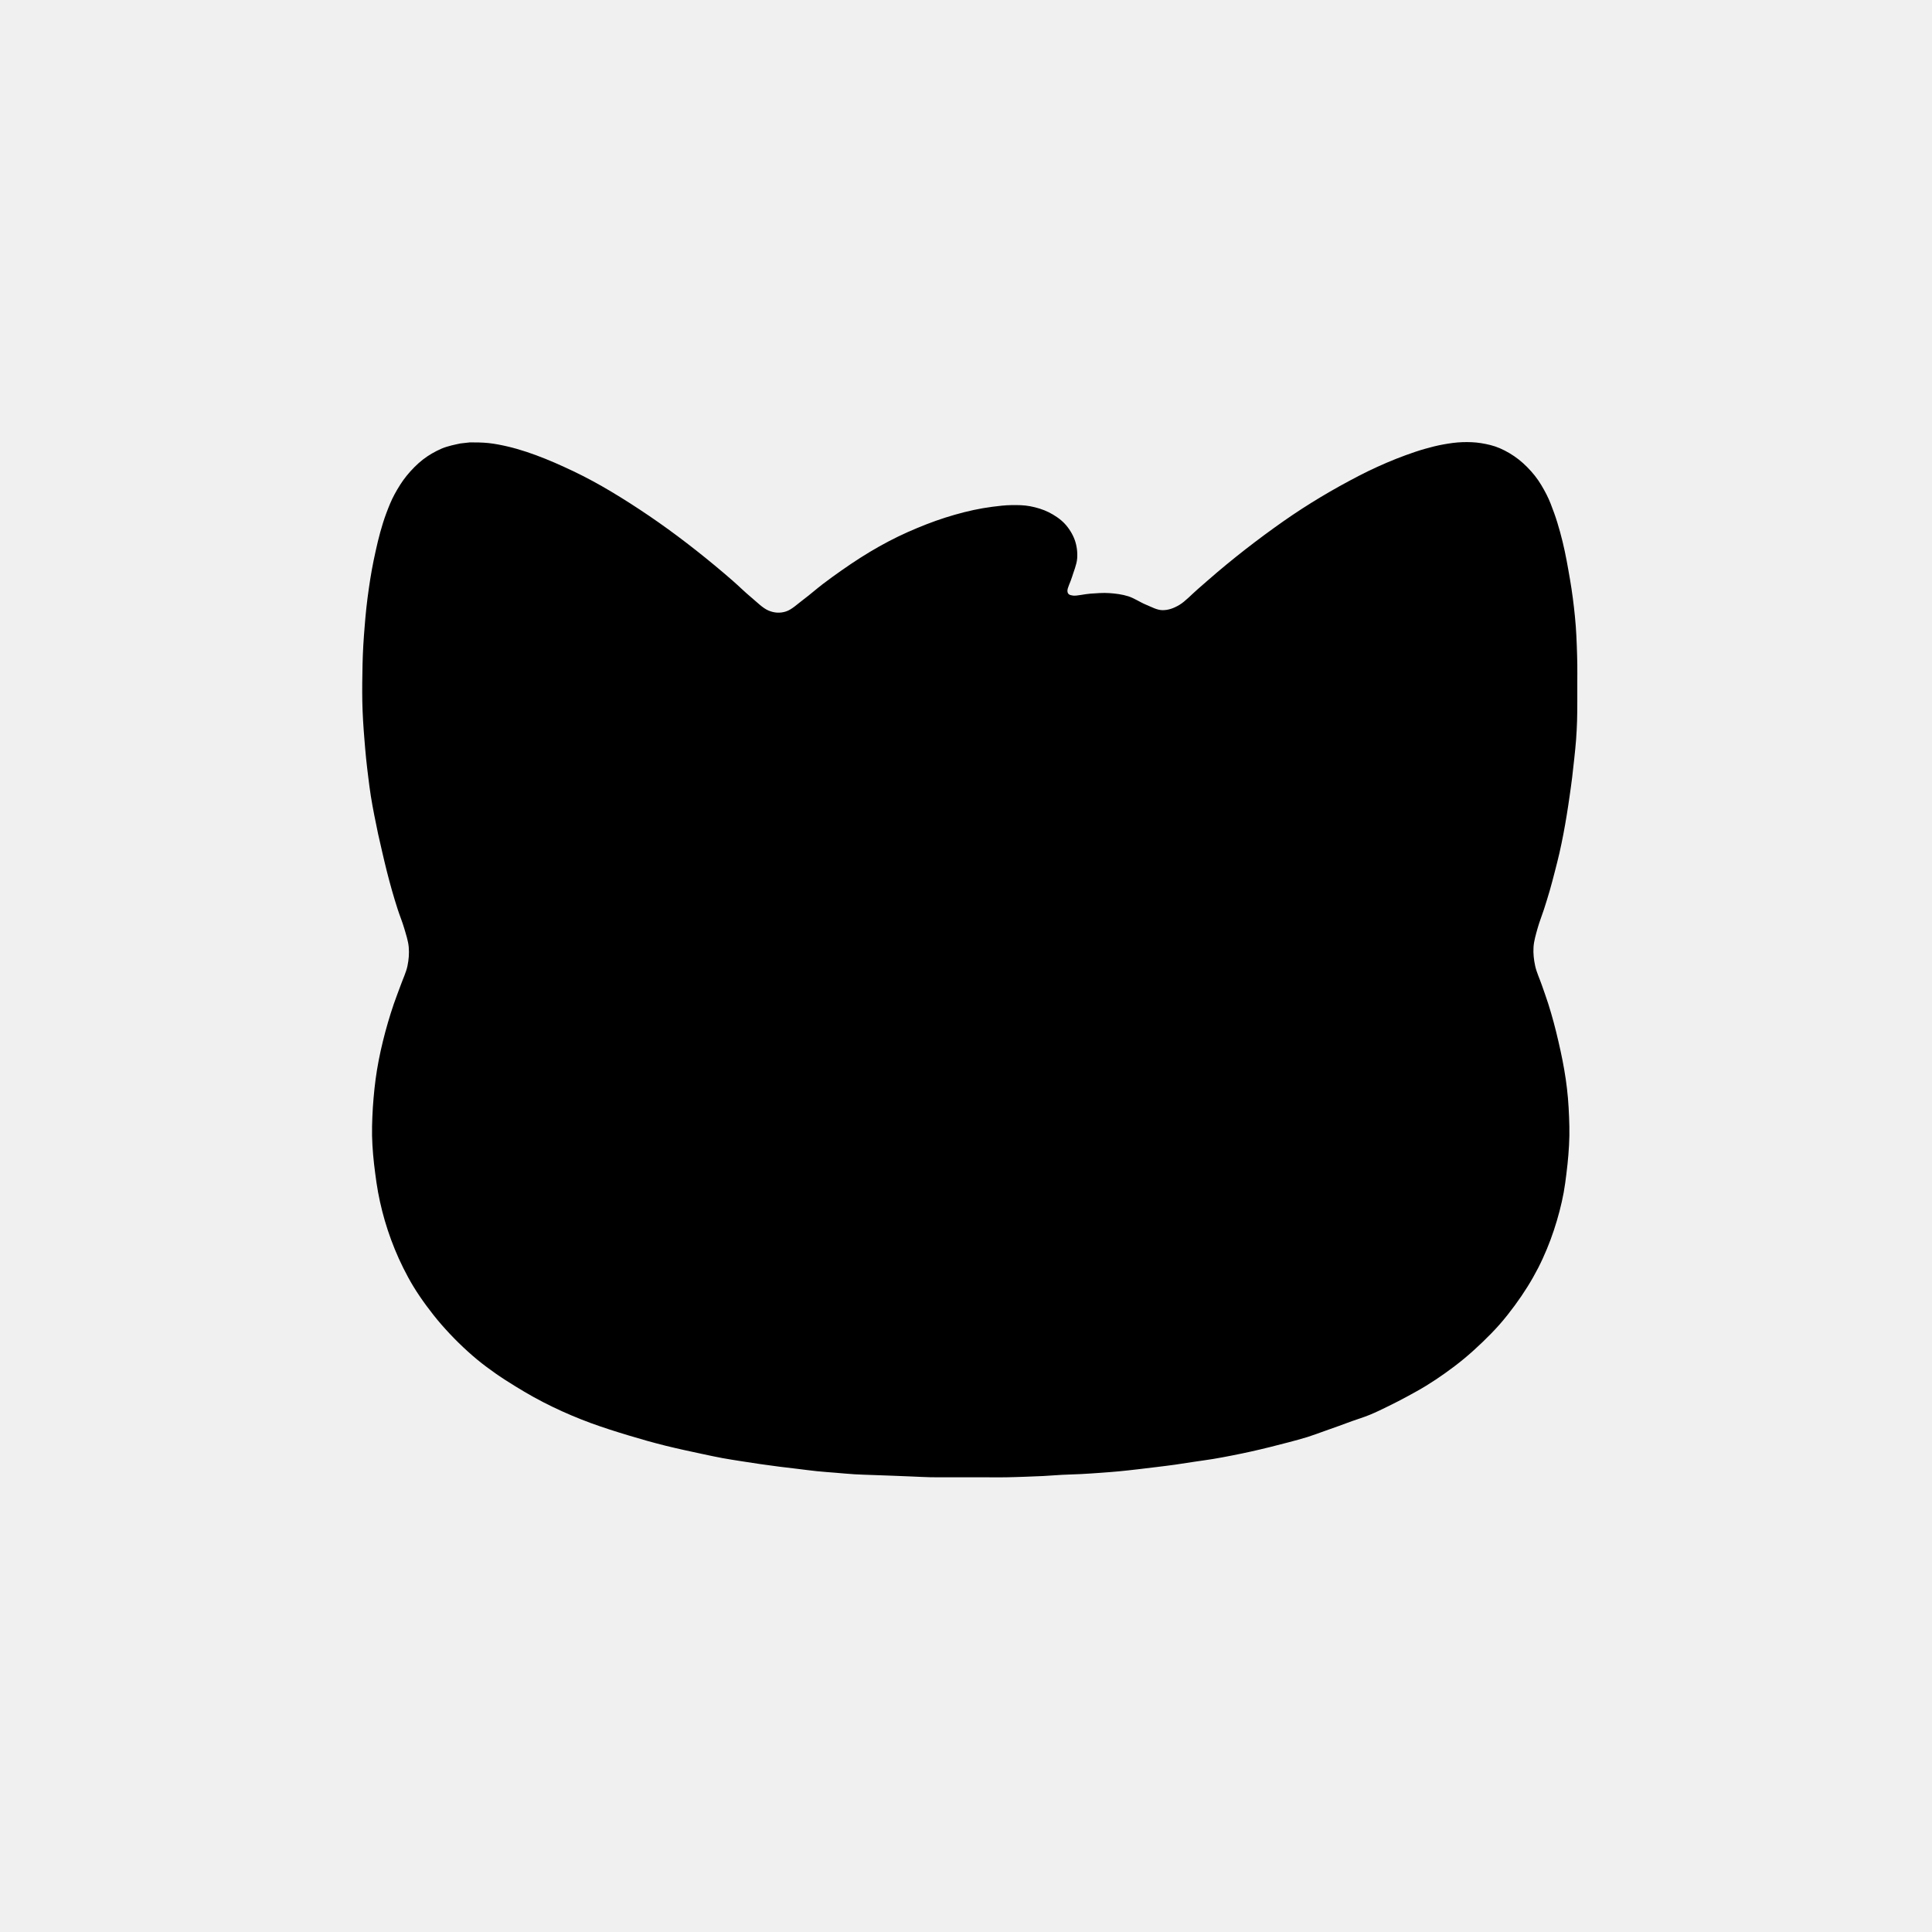
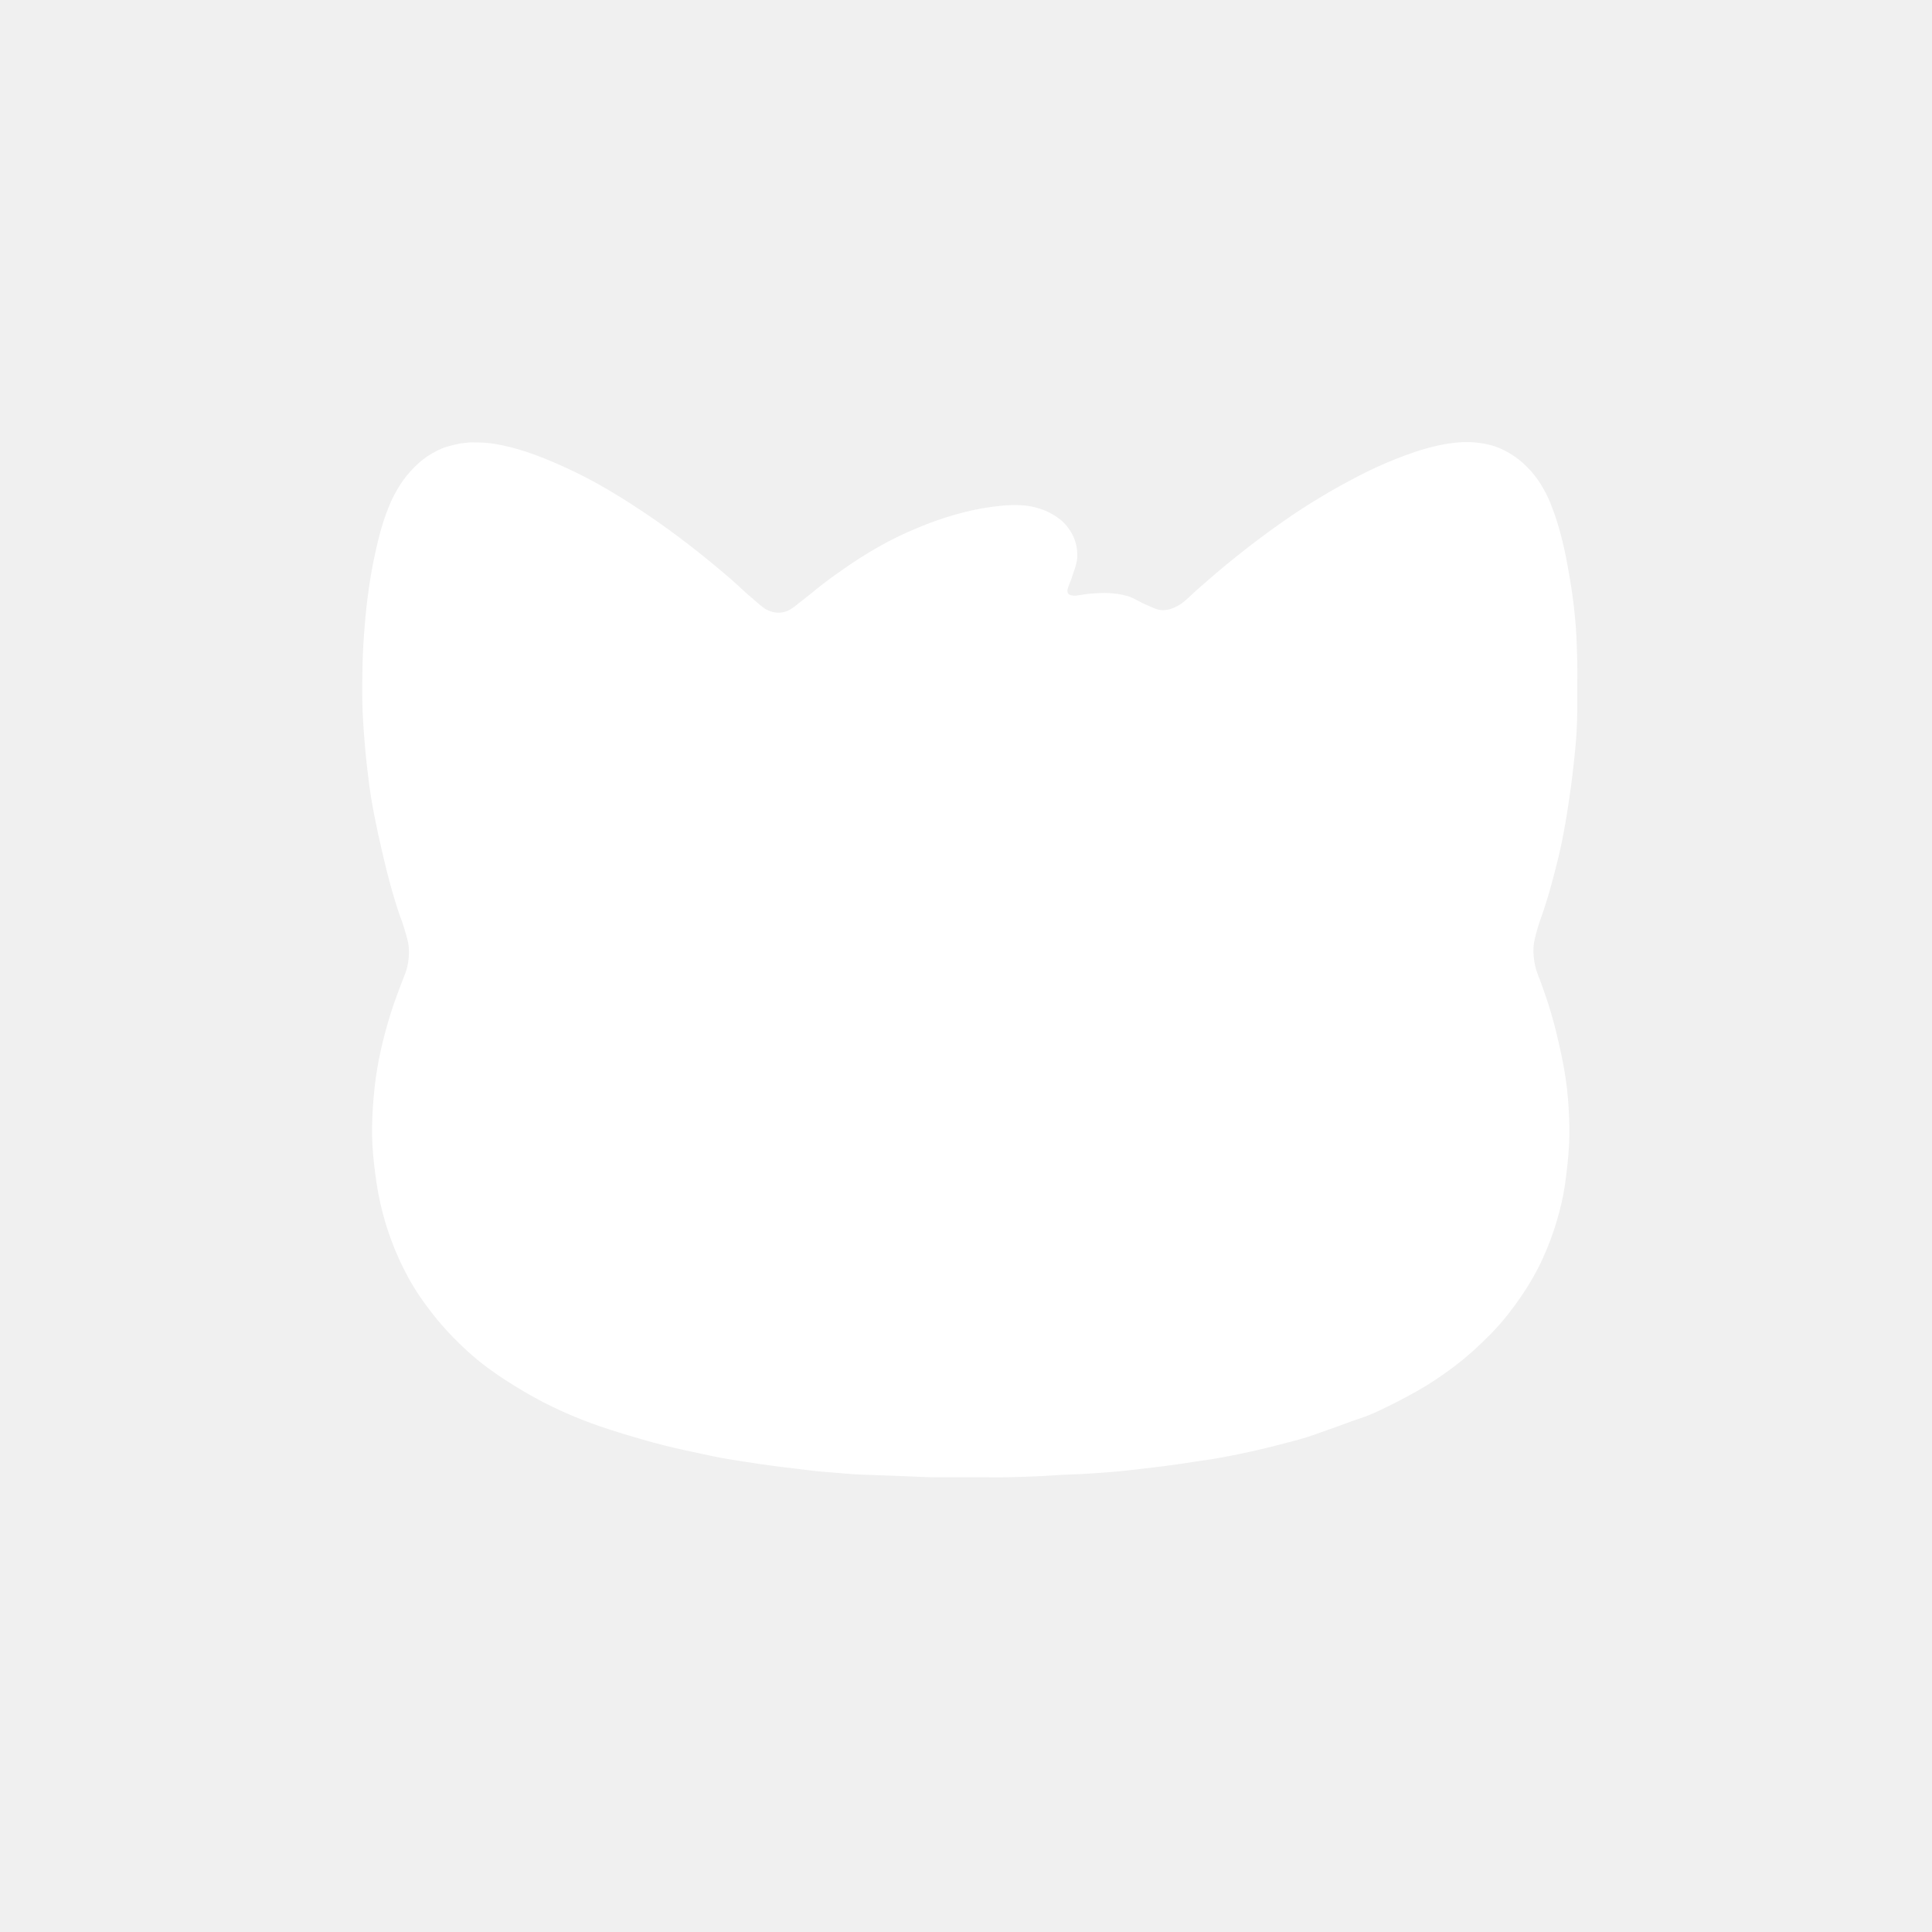
<svg xmlns="http://www.w3.org/2000/svg" viewBox="0 0 1024 1024" width="16" height="16">
-   <path d="M 244.00 235.04 C 246.50 234.51, 246.50 234.49, 244.00 235.04 C 241.50 235.59, 237.31 236.37, 234.00 237.80 C 230.69 239.23, 227.19 241.21, 224.12 243.60 C 221.05 245.99, 218.06 249.05, 215.56 252.12 C 213.06 255.19, 210.92 258.69, 209.12 262.00 C 207.32 265.31, 206.02 268.67, 204.76 272.00 C 203.50 275.33, 202.50 278.67, 201.56 282.00 C 200.62 285.33, 199.87 288.67, 199.12 292.00 C 198.37 295.33, 197.69 298.67, 197.08 302.00 C 196.47 305.33, 195.96 308.67, 195.48 312.00 C 195.00 315.33, 194.57 318.67, 194.20 322.00 C 193.83 325.33, 193.55 328.67, 193.28 332.00 C 193.01 335.33, 192.75 338.67, 192.56 342.00 C 192.37 345.33, 192.25 348.67, 192.16 352.00 C 192.07 355.33, 192.02 358.67, 192.00 362.00 C 191.98 365.33, 191.97 368.67, 192.04 372.00 C 192.11 375.33, 192.25 378.67, 192.44 382.00 C 192.63 385.33, 192.89 388.67, 193.16 392.00 C 193.43 395.33, 193.70 398.67, 194.04 402.00 C 194.38 405.33, 194.78 408.67, 195.20 412.00 C 195.62 415.33, 196.03 418.67, 196.56 422.00 C 197.09 425.33, 197.72 428.67, 198.36 432.00 C 199.00 435.33, 199.68 438.67, 200.40 442.00 C 201.12 445.33, 201.90 448.67, 202.68 452.00 C 203.46 455.33, 204.23 458.67, 205.08 462.00 C 205.93 465.33, 206.81 468.67, 207.76 472.00 C 208.71 475.33, 209.72 478.67, 210.80 482.00 C 211.88 485.33, 213.27 488.67, 214.24 492.00 C 215.21 495.33, 216.35 498.67, 216.64 502.00 C 216.93 505.33, 216.66 508.67, 215.96 512.00 C 215.26 515.33, 213.64 518.67, 212.44 522.00 C 211.24 525.33, 209.90 528.67, 208.76 532.00 C 207.62 535.33, 206.57 538.67, 205.60 542.00 C 204.63 545.33, 203.73 548.67, 202.92 552.00 C 202.11 555.33, 201.36 558.67, 200.72 562.00 C 200.08 565.33, 199.53 568.67, 199.08 572.00 C 198.63 575.33, 198.29 578.67, 198.00 582.00 C 197.71 585.33, 197.49 588.67, 197.36 592.00 C 197.23 595.33, 197.13 598.67, 197.20 602.00 C 197.27 605.33, 197.48 608.67, 197.76 612.00 C 198.04 615.33, 198.44 618.67, 198.88 622.00 C 199.32 625.33, 199.78 628.67, 200.40 632.00 C 201.02 635.33, 201.75 638.67, 202.60 642.00 C 203.45 645.33, 204.42 648.67, 205.52 652.00 C 206.62 655.33, 207.83 658.67, 209.20 662.00 C 210.57 665.33, 212.05 668.67, 213.72 672.00 C 215.39 675.33, 217.16 678.67, 219.20 682.00 C 221.24 685.33, 223.51 688.67, 225.96 692.00 C 228.41 695.33, 231.05 698.70, 233.92 702.00 C 236.79 705.30, 239.98 708.69, 243.16 711.80 C 246.34 714.91, 249.69 717.95, 253.00 720.68 C 256.31 723.41, 259.67 725.87, 263.00 728.20 C 266.33 730.53, 269.67 732.62, 273.00 734.68 C 276.33 736.74, 279.67 738.72, 283.00 740.56 C 286.33 742.40, 289.67 744.11, 293.00 745.72 C 296.33 747.33, 299.67 748.83, 303.00 750.24 C 306.33 751.65, 309.67 752.97, 313.00 754.20 C 316.33 755.43, 319.67 756.55, 323.00 757.64 C 326.33 758.73, 329.67 759.75, 333.00 760.76 C 336.33 761.77, 339.67 762.75, 343.00 763.68 C 346.33 764.61, 349.67 765.49, 353.00 766.32 C 356.33 767.15, 359.67 767.89, 363.00 768.64 C 366.33 769.39, 369.67 770.10, 373.00 770.80 C 376.33 771.50, 379.67 772.23, 383.00 772.84 C 386.33 773.45, 389.67 773.95, 393.00 774.48 C 396.33 775.01, 399.67 775.52, 403.00 776.00 C 406.33 776.48, 409.67 776.93, 413.00 777.36 C 416.33 777.79, 419.67 778.16, 423.00 778.56 C 426.33 778.96, 429.67 779.42, 433.00 779.76 C 436.33 780.10, 439.67 780.33, 443.00 780.60 C 446.33 780.87, 449.67 781.20, 453.00 781.40 C 456.33 781.60, 459.67 781.67, 463.00 781.80 C 466.33 781.93, 469.67 782.03, 473.00 782.16 C 476.33 782.29, 479.67 782.43, 483.00 782.56 C 486.33 782.69, 489.67 782.89, 493.00 782.96 C 496.33 783.03, 499.67 782.99, 503.00 783.00 C 506.33 783.01, 509.67 783.00, 513.00 783.00 C 516.33 783.00, 519.67 783.00, 523.00 783.00 C 526.33 783.00, 529.67 783.05, 533.00 783.00 C 536.33 782.95, 539.67 782.83, 543.00 782.72 C 546.33 782.61, 549.67 782.49, 553.00 782.32 C 556.33 782.15, 559.67 781.85, 563.00 781.68 C 566.33 781.51, 569.67 781.45, 573.00 781.28 C 576.33 781.11, 579.67 780.88, 583.00 780.64 C 586.33 780.40, 589.67 780.15, 593.00 779.84 C 596.33 779.53, 599.67 779.14, 603.00 778.76 C 606.33 778.38, 609.67 777.97, 613.00 777.56 C 616.33 777.15, 619.67 776.75, 623.00 776.28 C 626.33 775.81, 629.67 775.26, 633.00 774.76 C 636.33 774.26, 639.67 773.83, 643.00 773.28 C 646.33 772.73, 649.67 772.09, 653.00 771.44 C 656.33 770.79, 659.67 770.10, 663.00 769.36 C 666.33 768.62, 669.67 767.82, 673.00 767.00 C 676.33 766.18, 679.67 765.33, 683.00 764.44 C 686.33 763.55, 689.83 762.63, 693.00 761.64 C 696.17 760.65, 699.31 759.44, 702.04 758.48 C 704.77 757.52, 706.94 756.75, 709.36 755.88 C 711.78 755.01, 713.79 754.24, 716.56 753.24 C 719.33 752.24, 722.76 751.21, 726.00 749.88 C 729.24 748.55, 732.67 746.87, 736.00 745.24 C 739.33 743.61, 742.67 741.89, 746.00 740.08 C 749.33 738.27, 752.67 736.45, 756.00 734.40 C 759.33 732.35, 762.67 730.14, 766.00 727.76 C 769.33 725.38, 772.71 722.85, 776.00 720.12 C 779.29 717.39, 782.61 714.39, 785.76 711.36 C 788.91 708.33, 792.04 705.15, 794.88 701.92 C 797.72 698.69, 800.35 695.32, 802.80 692.00 C 805.25 688.68, 807.52 685.33, 809.60 682.00 C 811.68 678.67, 813.57 675.33, 815.28 672.00 C 816.99 668.67, 818.49 665.33, 819.88 662.00 C 821.27 658.67, 822.49 655.33, 823.60 652.00 C 824.71 648.67, 825.69 645.33, 826.56 642.00 C 827.43 638.67, 828.19 635.33, 828.80 632.00 C 829.41 628.67, 829.83 625.33, 830.24 622.00 C 830.65 618.67, 831.02 615.33, 831.28 612.00 C 831.54 608.67, 831.74 605.33, 831.80 602.00 C 831.86 598.67, 831.77 595.33, 831.64 592.00 C 831.51 588.67, 831.33 585.33, 831.04 582.00 C 830.75 578.67, 830.36 575.33, 829.88 572.00 C 829.40 568.67, 828.81 565.33, 828.16 562.00 C 827.51 558.67, 826.77 555.33, 826.00 552.00 C 825.23 548.67, 824.42 545.33, 823.52 542.00 C 822.62 538.67, 821.66 535.33, 820.60 532.00 C 819.54 528.67, 818.31 525.33, 817.16 522.00 C 816.01 518.67, 814.41 515.33, 813.68 512.00 C 812.95 508.67, 812.59 505.33, 812.80 502.00 C 813.01 498.67, 814.04 495.33, 814.96 492.00 C 815.88 488.67, 817.25 485.33, 818.32 482.00 C 819.39 478.67, 820.44 475.33, 821.40 472.00 C 822.36 468.67, 823.22 465.33, 824.08 462.00 C 824.94 458.67, 825.80 455.33, 826.56 452.00 C 827.32 448.67, 828.00 445.33, 828.64 442.00 C 829.28 438.67, 829.85 435.33, 830.40 432.00 C 830.95 428.67, 831.44 425.33, 831.92 422.00 C 832.40 418.67, 832.87 415.33, 833.28 412.00 C 833.69 408.67, 834.05 405.33, 834.40 402.00 C 834.75 398.67, 835.11 395.33, 835.36 392.00 C 835.61 388.67, 835.77 385.33, 835.88 382.00 C 835.99 378.67, 835.98 375.33, 836.00 372.00 C 836.02 368.67, 836.00 365.33, 836.00 362.00 C 836.00 358.67, 836.05 355.33, 836.00 352.00 C 835.95 348.67, 835.85 345.33, 835.72 342.00 C 835.59 338.67, 835.45 335.33, 835.20 332.00 C 834.95 328.67, 834.62 325.33, 834.24 322.00 C 833.86 318.67, 833.42 315.33, 832.92 312.00 C 832.42 308.67, 831.84 305.33, 831.24 302.00 C 830.64 298.67, 830.05 295.33, 829.32 292.00 C 828.59 288.67, 827.81 285.33, 826.88 282.00 C 825.95 278.67, 824.97 275.33, 823.76 272.00 C 822.55 268.67, 821.35 265.31, 819.64 262.00 C 817.93 258.69, 815.93 255.20, 813.48 252.12 C 811.03 249.04, 808.00 245.94, 804.92 243.52 C 801.84 241.10, 798.32 239.04, 795.00 237.60 C 791.68 236.16, 788.33 235.42, 785.00 234.88 C 781.67 234.34, 778.33 234.25, 775.00 234.36 C 771.67 234.47, 768.33 234.96, 765.00 235.56 C 761.67 236.16, 758.33 237.01, 755.00 237.96 C 751.67 238.91, 748.33 240.07, 745.00 241.28 C 741.67 242.49, 738.33 243.82, 735.00 245.24 C 731.67 246.66, 728.33 248.18, 725.00 249.80 C 721.67 251.42, 718.33 253.17, 715.00 254.96 C 711.67 256.75, 708.33 258.59, 705.00 260.52 C 701.67 262.45, 698.33 264.44, 695.00 266.52 C 691.67 268.60, 688.33 270.75, 685.00 273.00 C 681.67 275.25, 678.33 277.60, 675.00 280.00 C 671.67 282.40, 668.33 284.87, 665.00 287.40 C 661.67 289.93, 658.33 292.53, 655.00 295.20 C 651.67 297.87, 648.33 300.62, 645.00 303.44 C 641.67 306.26, 638.31 309.26, 635.00 312.12 C 631.69 314.98, 628.26 318.72, 625.12 320.60 C 621.98 322.48, 619.12 323.42, 616.16 323.40 C 613.20 323.38, 610.39 321.71, 607.36 320.48 C 604.33 319.25, 601.23 317.06, 598.00 316.04 C 594.77 315.02, 591.33 314.59, 588.00 314.36 C 584.67 314.13, 581.20 314.42, 578.00 314.64 C 574.80 314.86, 570.84 315.91, 568.80 315.68 C 566.76 315.45, 565.87 314.91, 565.76 313.28 C 565.65 311.65, 567.30 308.80, 568.16 305.92 C 569.02 303.04, 570.67 299.29, 570.92 296.00 C 571.17 292.71, 570.74 289.27, 569.64 286.20 C 568.54 283.13, 566.61 280.01, 564.32 277.56 C 562.03 275.11, 558.93 273.06, 555.88 271.52 C 552.83 269.98, 549.31 268.95, 546.00 268.32 C 542.69 267.69, 539.33 267.67, 536.00 267.72 C 532.67 267.77, 529.33 268.17, 526.00 268.60 C 522.67 269.03, 519.33 269.61, 516.00 270.32 C 512.67 271.03, 509.33 271.89, 506.00 272.84 C 502.67 273.79, 499.33 274.86, 496.00 276.04 C 492.67 277.22, 489.33 278.53, 486.00 279.92 C 482.67 281.31, 479.33 282.78, 476.00 284.40 C 472.67 286.02, 469.33 287.77, 466.00 289.64 C 462.67 291.51, 459.33 293.52, 456.00 295.64 C 452.67 297.76, 449.33 300.03, 446.00 302.36 C 442.67 304.69, 439.33 307.09, 436.00 309.64 C 432.67 312.19, 429.23 315.23, 426.00 317.64 C 422.77 320.05, 419.70 323.08, 416.60 324.08 C 413.50 325.08, 410.50 324.91, 407.40 323.64 C 404.30 322.37, 401.17 319.11, 398.00 316.48 C 394.83 313.85, 391.60 310.64, 388.40 307.84 C 385.20 305.04, 382.03 302.36, 378.80 299.68 C 375.57 297.00, 372.30 294.36, 369.00 291.76 C 365.70 289.16, 362.33 286.57, 359.00 284.08 C 355.67 281.59, 352.33 279.18, 349.00 276.84 C 345.67 274.50, 342.33 272.24, 339.00 270.04 C 335.67 267.84, 332.33 265.70, 329.00 263.64 C 325.67 261.58, 322.33 259.57, 319.00 257.68 C 315.67 255.79, 312.33 253.98, 309.00 252.28 C 305.67 250.58, 302.33 249.00, 299.00 247.48 C 295.67 245.96, 292.33 244.49, 289.00 243.16 C 285.67 241.83, 282.33 240.57, 279.00 239.48 C 275.67 238.39, 272.33 237.41, 269.00 236.64 C 265.67 235.87, 262.33 235.20, 259.00 234.84 C 255.67 234.48, 251.50 234.45, 249.00 234.48 Z" fill="currentColor" />
+   <path d="M 244.00 235.04 C 246.50 234.51, 246.50 234.49, 244.00 235.04 C 241.50 235.59, 237.31 236.37, 234.00 237.80 C 230.69 239.23, 227.19 241.21, 224.12 243.60 C 221.05 245.99, 218.06 249.05, 215.56 252.12 C 213.06 255.19, 210.92 258.69, 209.12 262.00 C 207.32 265.31, 206.02 268.67, 204.76 272.00 C 203.50 275.33, 202.50 278.67, 201.56 282.00 C 200.62 285.33, 199.87 288.67, 199.12 292.00 C 198.37 295.33, 197.69 298.67, 197.08 302.00 C 196.47 305.33, 195.96 308.67, 195.48 312.00 C 195.00 315.33, 194.57 318.67, 194.20 322.00 C 193.83 325.33, 193.55 328.67, 193.28 332.00 C 193.01 335.33, 192.75 338.67, 192.56 342.00 C 192.37 345.33, 192.25 348.67, 192.16 352.00 C 192.07 355.33, 192.02 358.67, 192.00 362.00 C 191.98 365.33, 191.97 368.67, 192.04 372.00 C 192.11 375.33, 192.25 378.67, 192.44 382.00 C 192.63 385.33, 192.89 388.67, 193.16 392.00 C 193.43 395.33, 193.70 398.67, 194.04 402.00 C 194.38 405.33, 194.78 408.67, 195.20 412.00 C 195.62 415.33, 196.03 418.67, 196.56 422.00 C 197.09 425.33, 197.72 428.67, 198.36 432.00 C 199.00 435.33, 199.68 438.67, 200.40 442.00 C 201.12 445.33, 201.90 448.67, 202.68 452.00 C 203.46 455.33, 204.23 458.67, 205.08 462.00 C 205.93 465.33, 206.81 468.67, 207.76 472.00 C 208.71 475.33, 209.72 478.67, 210.80 482.00 C 211.88 485.33, 213.27 488.67, 214.24 492.00 C 215.21 495.33, 216.35 498.67, 216.64 502.00 C 216.93 505.33, 216.66 508.67, 215.96 512.00 C 215.26 515.33, 213.64 518.67, 212.44 522.00 C 211.24 525.33, 209.90 528.67, 208.76 532.00 C 207.62 535.33, 206.57 538.67, 205.60 542.00 C 204.63 545.33, 203.73 548.67, 202.92 552.00 C 202.11 555.33, 201.36 558.67, 200.72 562.00 C 200.08 565.33, 199.53 568.67, 199.08 572.00 C 198.63 575.33, 198.29 578.67, 198.00 582.00 C 197.71 585.33, 197.49 588.67, 197.36 592.00 C 197.23 595.33, 197.13 598.67, 197.20 602.00 C 197.27 605.33, 197.48 608.67, 197.76 612.00 C 198.04 615.33, 198.44 618.67, 198.88 622.00 C 199.32 625.33, 199.78 628.67, 200.40 632.00 C 201.02 635.33, 201.75 638.67, 202.60 642.00 C 203.45 645.33, 204.42 648.67, 205.52 652.00 C 206.62 655.33, 207.83 658.67, 209.20 662.00 C 210.57 665.33, 212.05 668.67, 213.72 672.00 C 215.39 675.33, 217.16 678.67, 219.20 682.00 C 221.24 685.33, 223.51 688.67, 225.96 692.00 C 228.41 695.33, 231.05 698.70, 233.92 702.00 C 236.79 705.30, 239.98 708.69, 243.16 711.80 C 246.34 714.91, 249.69 717.95, 253.00 720.68 C 256.31 723.41, 259.67 725.87, 263.00 728.20 C 266.33 730.53, 269.67 732.62, 273.00 734.68 C 276.33 736.74, 279.67 738.72, 283.00 740.56 C 286.33 742.40, 289.67 744.11, 293.00 745.72 C 296.33 747.33, 299.67 748.83, 303.00 750.24 C 306.33 751.65, 309.67 752.97, 313.00 754.20 C 316.33 755.43, 319.67 756.55, 323.00 757.64 C 326.33 758.73, 329.67 759.75, 333.00 760.76 C 336.33 761.77, 339.67 762.75, 343.00 763.68 C 346.33 764.61, 349.67 765.49, 353.00 766.32 C 356.33 767.15, 359.67 767.89, 363.00 768.64 C 366.33 769.39, 369.67 770.10, 373.00 770.80 C 376.33 771.50, 379.67 772.23, 383.00 772.84 C 386.33 773.45, 389.67 773.95, 393.00 774.48 C 396.33 775.01, 399.67 775.52, 403.00 776.00 C 406.33 776.48, 409.67 776.93, 413.00 777.36 C 416.33 777.79, 419.67 778.16, 423.00 778.56 C 426.33 778.96, 429.67 779.42, 433.00 779.76 C 436.33 780.10, 439.67 780.33, 443.00 780.60 C 446.33 780.87, 449.67 781.20, 453.00 781.40 C 456.33 781.60, 459.67 781.67, 463.00 781.80 C 466.33 781.93, 469.67 782.03, 473.00 782.16 C 476.33 782.29, 479.67 782.43, 483.00 782.56 C 486.33 782.69, 489.67 782.89, 493.00 782.96 C 496.33 783.03, 499.67 782.99, 503.00 783.00 C 506.33 783.01, 509.67 783.00, 513.00 783.00 C 516.33 783.00, 519.67 783.00, 523.00 783.00 C 526.33 783.00, 529.67 783.05, 533.00 783.00 C 536.33 782.95, 539.67 782.83, 543.00 782.72 C 546.33 782.61, 549.67 782.49, 553.00 782.32 C 556.33 782.15, 559.67 781.85, 563.00 781.68 C 566.33 781.51, 569.67 781.45, 573.00 781.28 C 576.33 781.11, 579.67 780.88, 583.00 780.64 C 586.33 780.40, 589.67 780.15, 593.00 779.84 C 596.33 779.53, 599.67 779.14, 603.00 778.76 C 606.33 778.38, 609.67 777.97, 613.00 777.56 C 616.33 777.15, 619.67 776.75, 623.00 776.28 C 626.33 775.81, 629.67 775.26, 633.00 774.76 C 636.33 774.26, 639.67 773.83, 643.00 773.28 C 646.33 772.73, 649.67 772.09, 653.00 771.44 C 656.33 770.79, 659.67 770.10, 663.00 769.36 C 666.33 768.62, 669.67 767.82, 673.00 767.00 C 676.33 766.18, 679.67 765.33, 683.00 764.44 C 686.33 763.55, 689.83 762.63, 693.00 761.64 C 696.17 760.65, 699.31 759.44, 702.04 758.48 C 704.77 757.52, 706.94 756.75, 709.36 755.88 C 711.78 755.01, 713.79 754.24, 716.56 753.24 C 719.33 752.24, 722.76 751.21, 726.00 749.88 C 729.24 748.55, 732.67 746.87, 736.00 745.24 C 739.33 743.61, 742.67 741.89, 746.00 740.08 C 749.33 738.27, 752.67 736.45, 756.00 734.40 C 759.33 732.35, 762.67 730.14, 766.00 727.76 C 769.33 725.38, 772.71 722.85, 776.00 720.12 C 779.29 717.39, 782.61 714.39, 785.76 711.36 C 788.91 708.33, 792.04 705.15, 794.88 701.92 C 797.72 698.69, 800.35 695.32, 802.80 692.00 C 805.25 688.68, 807.52 685.33, 809.60 682.00 C 811.68 678.67, 813.57 675.33, 815.28 672.00 C 816.99 668.67, 818.49 665.33, 819.88 662.00 C 821.27 658.67, 822.49 655.33, 823.60 652.00 C 824.71 648.67, 825.69 645.33, 826.56 642.00 C 827.43 638.67, 828.19 635.33, 828.80 632.00 C 829.41 628.67, 829.83 625.33, 830.24 622.00 C 830.65 618.67, 831.02 615.33, 831.28 612.00 C 831.54 608.67, 831.74 605.33, 831.80 602.00 C 831.86 598.67, 831.77 595.33, 831.64 592.00 C 831.51 588.67, 831.33 585.33, 831.04 582.00 C 830.75 578.67, 830.36 575.33, 829.88 572.00 C 829.40 568.67, 828.81 565.33, 828.16 562.00 C 827.51 558.67, 826.77 555.33, 826.00 552.00 C 825.23 548.67, 824.42 545.33, 823.52 542.00 C 822.62 538.67, 821.66 535.33, 820.60 532.00 C 819.54 528.67, 818.31 525.33, 817.16 522.00 C 816.01 518.67, 814.41 515.33, 813.68 512.00 C 812.95 508.67, 812.59 505.33, 812.80 502.00 C 813.01 498.67, 814.04 495.33, 814.96 492.00 C 815.88 488.67, 817.25 485.33, 818.32 482.00 C 819.39 478.67, 820.44 475.33, 821.40 472.00 C 822.36 468.67, 823.22 465.33, 824.08 462.00 C 824.94 458.67, 825.80 455.33, 826.56 452.00 C 827.32 448.67, 828.00 445.33, 828.64 442.00 C 829.28 438.67, 829.85 435.33, 830.40 432.00 C 830.95 428.67, 831.44 425.33, 831.92 422.00 C 832.40 418.67, 832.87 415.33, 833.28 412.00 C 833.69 408.67, 834.05 405.33, 834.40 402.00 C 834.75 398.67, 835.11 395.33, 835.36 392.00 C 835.61 388.67, 835.77 385.33, 835.88 382.00 C 835.99 378.67, 835.98 375.33, 836.00 372.00 C 836.02 368.67, 836.00 365.33, 836.00 362.00 C 836.00 358.67, 836.05 355.33, 836.00 352.00 C 835.95 348.67, 835.85 345.33, 835.72 342.00 C 835.59 338.67, 835.45 335.33, 835.20 332.00 C 834.95 328.67, 834.62 325.33, 834.24 322.00 C 833.86 318.67, 833.42 315.33, 832.92 312.00 C 832.42 308.67, 831.84 305.33, 831.24 302.00 C 830.64 298.67, 830.05 295.33, 829.32 292.00 C 828.59 288.67, 827.81 285.33, 826.88 282.00 C 825.95 278.67, 824.97 275.33, 823.76 272.00 C 822.55 268.67, 821.35 265.31, 819.64 262.00 C 817.93 258.69, 815.93 255.20, 813.48 252.12 C 811.03 249.04, 808.00 245.94, 804.92 243.52 C 801.84 241.10, 798.32 239.04, 795.00 237.60 C 791.68 236.16, 788.33 235.42, 785.00 234.88 C 781.67 234.34, 778.33 234.25, 775.00 234.36 C 771.67 234.47, 768.33 234.96, 765.00 235.56 C 761.67 236.16, 758.33 237.01, 755.00 237.96 C 751.67 238.91, 748.33 240.07, 745.00 241.28 C 741.67 242.49, 738.33 243.82, 735.00 245.24 C 731.67 246.66, 728.33 248.18, 725.00 249.80 C 721.67 251.42, 718.33 253.17, 715.00 254.96 C 711.67 256.75, 708.33 258.59, 705.00 260.52 C 701.67 262.45, 698.33 264.44, 695.00 266.52 C 691.67 268.60, 688.33 270.75, 685.00 273.00 C 681.67 275.25, 678.33 277.60, 675.00 280.00 C 671.67 282.40, 668.33 284.87, 665.00 287.40 C 661.67 289.93, 658.33 292.53, 655.00 295.20 C 651.67 297.87, 648.33 300.62, 645.00 303.44 C 641.67 306.26, 638.31 309.26, 635.00 312.12 C 631.69 314.98, 628.26 318.72, 625.12 320.60 C 621.98 322.48, 619.12 323.42, 616.16 323.40 C 613.20 323.38, 610.39 321.71, 607.36 320.48 C 604.33 319.25, 601.23 317.06, 598.00 316.04 C 594.77 315.02, 591.33 314.59, 588.00 314.36 C 584.67 314.13, 581.20 314.42, 578.00 314.64 C 574.80 314.86, 570.84 315.91, 568.80 315.68 C 566.76 315.45, 565.87 314.91, 565.76 313.28 C 565.65 311.65, 567.30 308.80, 568.16 305.92 C 569.02 303.04, 570.67 299.29, 570.92 296.00 C 571.17 292.71, 570.74 289.27, 569.64 286.20 C 568.54 283.13, 566.61 280.01, 564.32 277.56 C 562.03 275.11, 558.93 273.06, 555.88 271.52 C 552.83 269.98, 549.31 268.95, 546.00 268.32 C 542.69 267.69, 539.33 267.67, 536.00 267.72 C 532.67 267.77, 529.33 268.17, 526.00 268.60 C 522.67 269.03, 519.33 269.61, 516.00 270.32 C 512.67 271.03, 509.33 271.89, 506.00 272.84 C 502.67 273.79, 499.33 274.86, 496.00 276.04 C 492.67 277.22, 489.33 278.53, 486.00 279.92 C 482.67 281.31, 479.33 282.78, 476.00 284.40 C 472.67 286.02, 469.33 287.77, 466.00 289.64 C 462.67 291.51, 459.33 293.52, 456.00 295.64 C 452.67 297.76, 449.33 300.03, 446.00 302.36 C 442.67 304.69, 439.33 307.09, 436.00 309.64 C 432.67 312.19, 429.23 315.23, 426.00 317.64 C 422.77 320.05, 419.70 323.08, 416.60 324.08 C 413.50 325.08, 410.50 324.91, 407.40 323.64 C 404.30 322.37, 401.17 319.11, 398.00 316.48 C 394.83 313.85, 391.60 310.64, 388.40 307.84 C 385.20 305.04, 382.03 302.36, 378.80 299.68 C 375.57 297.00, 372.30 294.36, 369.00 291.76 C 365.70 289.16, 362.33 286.57, 359.00 284.08 C 355.67 281.59, 352.33 279.18, 349.00 276.84 C 345.67 274.50, 342.33 272.24, 339.00 270.04 C 335.67 267.84, 332.33 265.70, 329.00 263.64 C 325.67 261.58, 322.33 259.57, 319.00 257.68 C 315.67 255.79, 312.33 253.98, 309.00 252.28 C 305.67 250.58, 302.33 249.00, 299.00 247.48 C 295.67 245.96, 292.33 244.49, 289.00 243.16 C 285.67 241.83, 282.33 240.57, 279.00 239.48 C 275.67 238.39, 272.33 237.41, 269.00 236.64 C 265.67 235.87, 262.33 235.20, 259.00 234.84 C 255.67 234.48, 251.50 234.45, 249.00 234.48 Z" fill="#FFFFFF" />
</svg>
